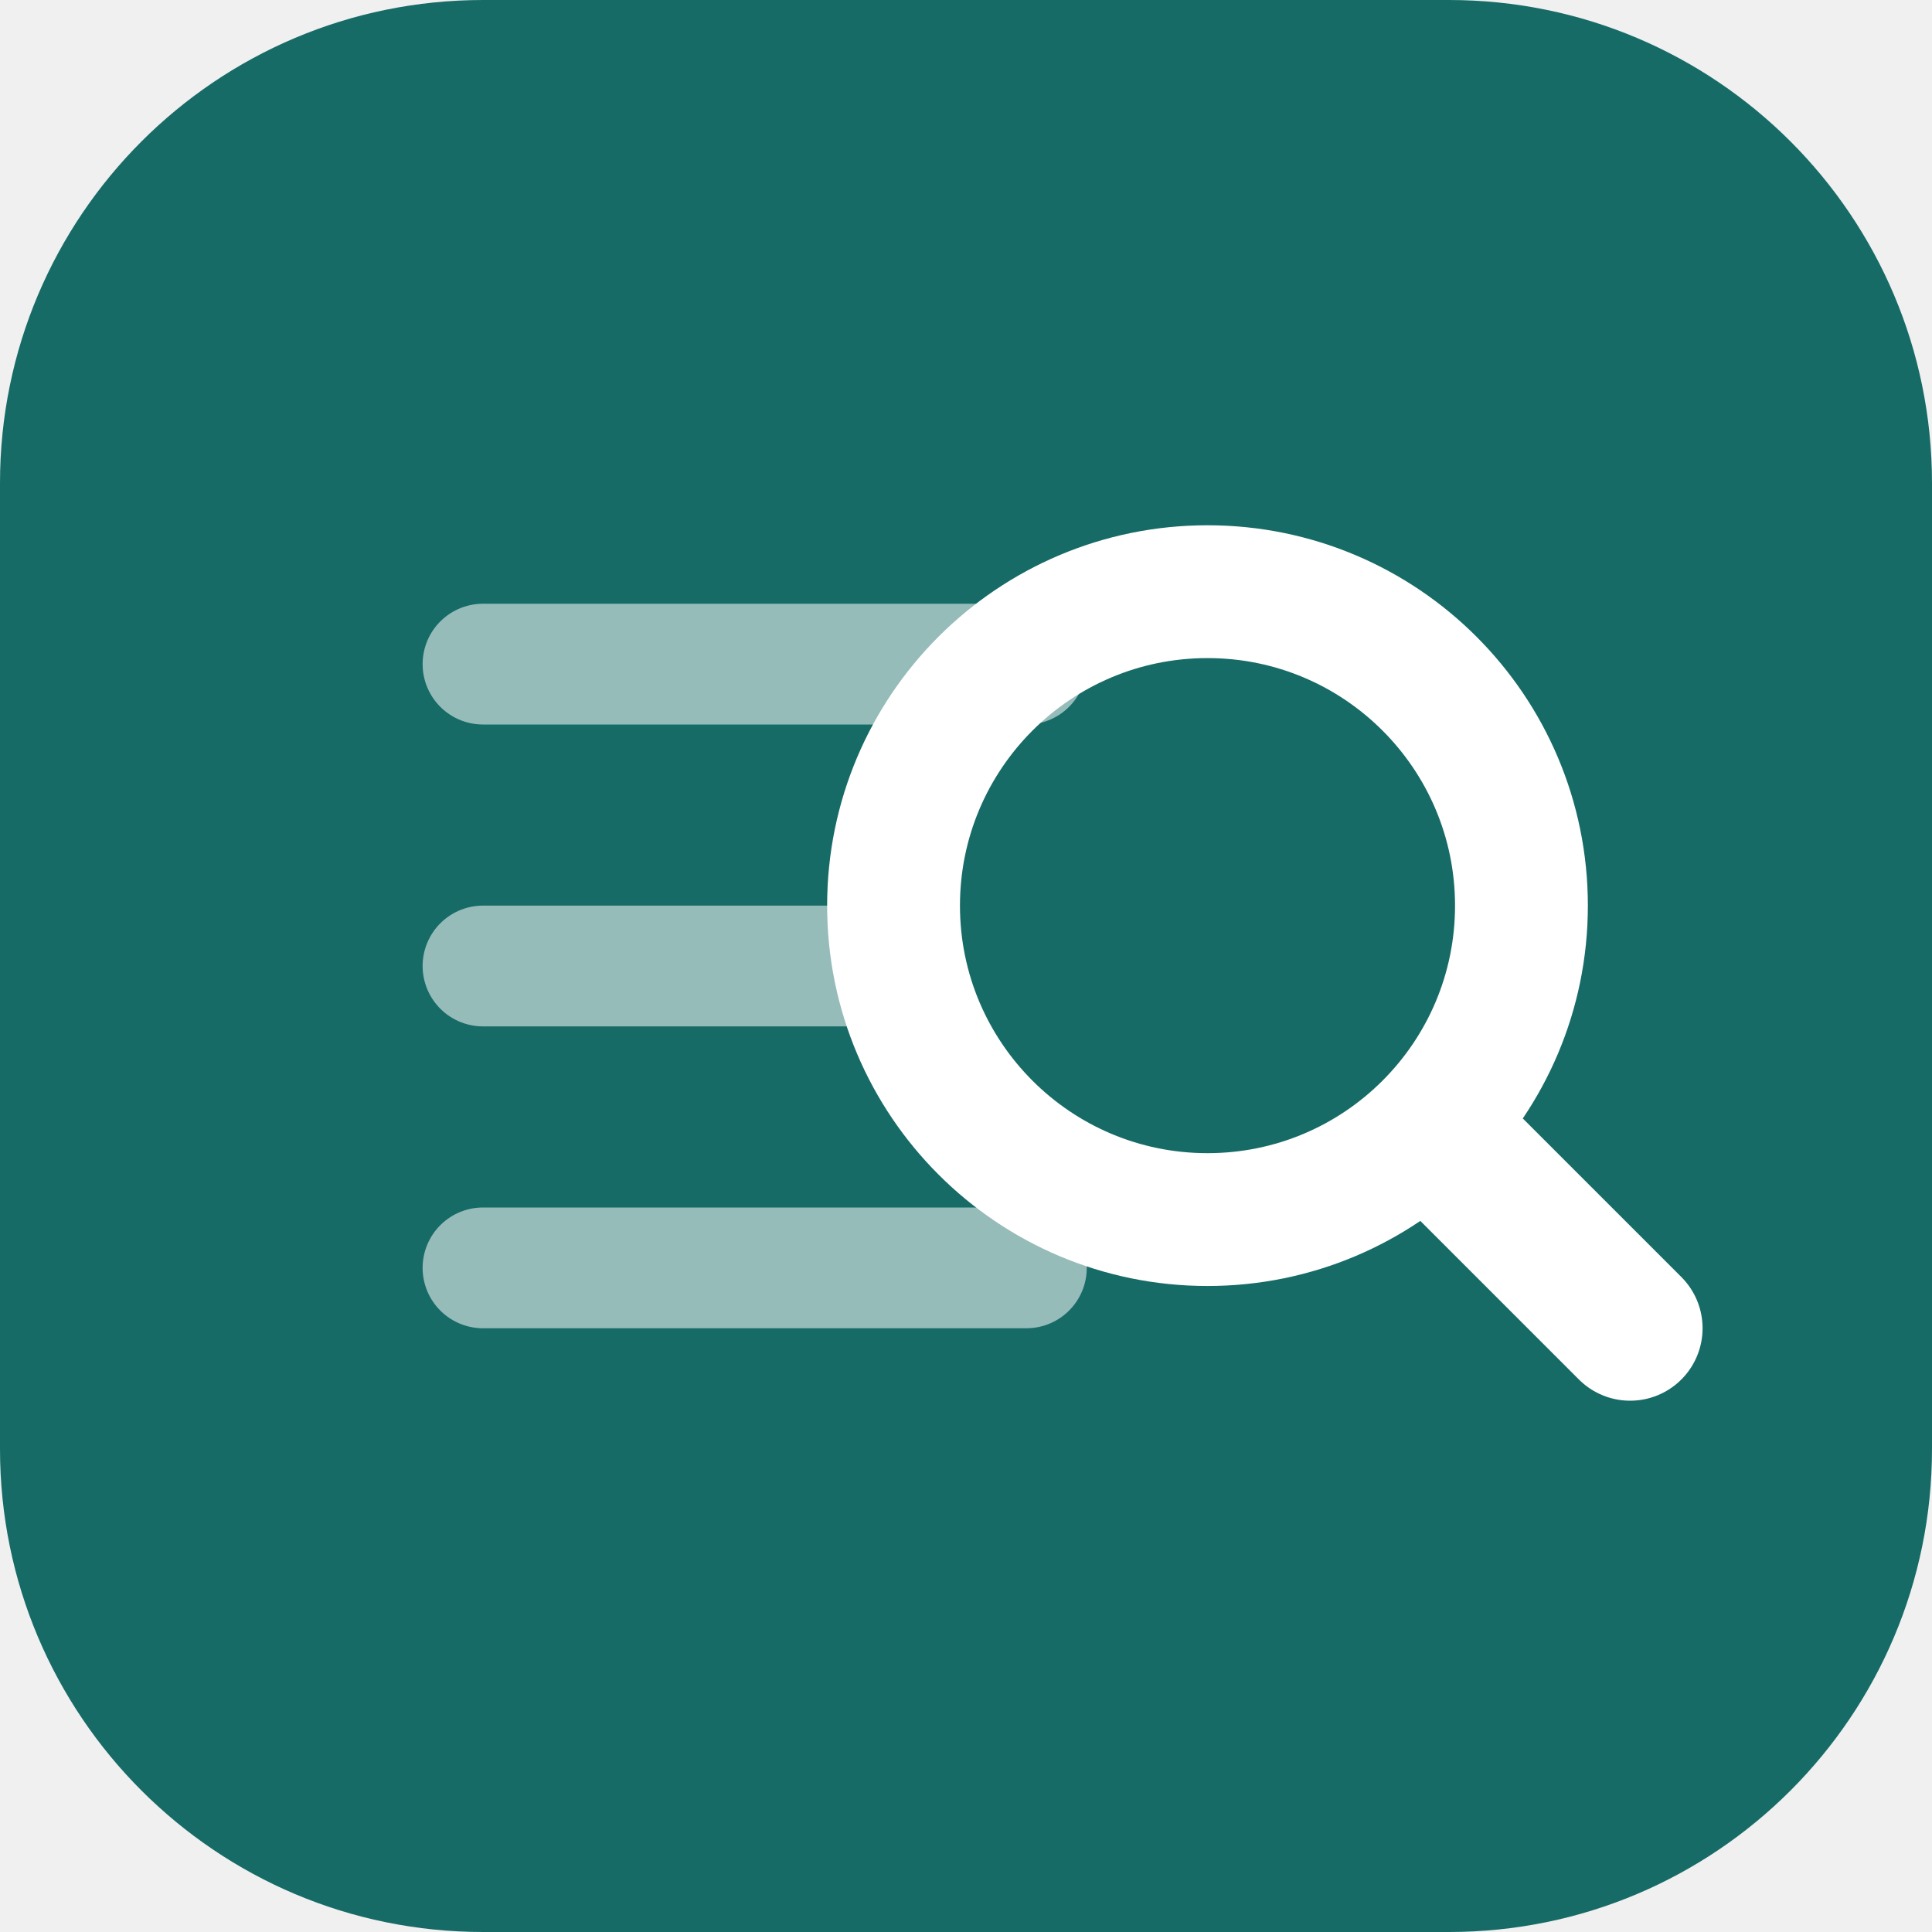
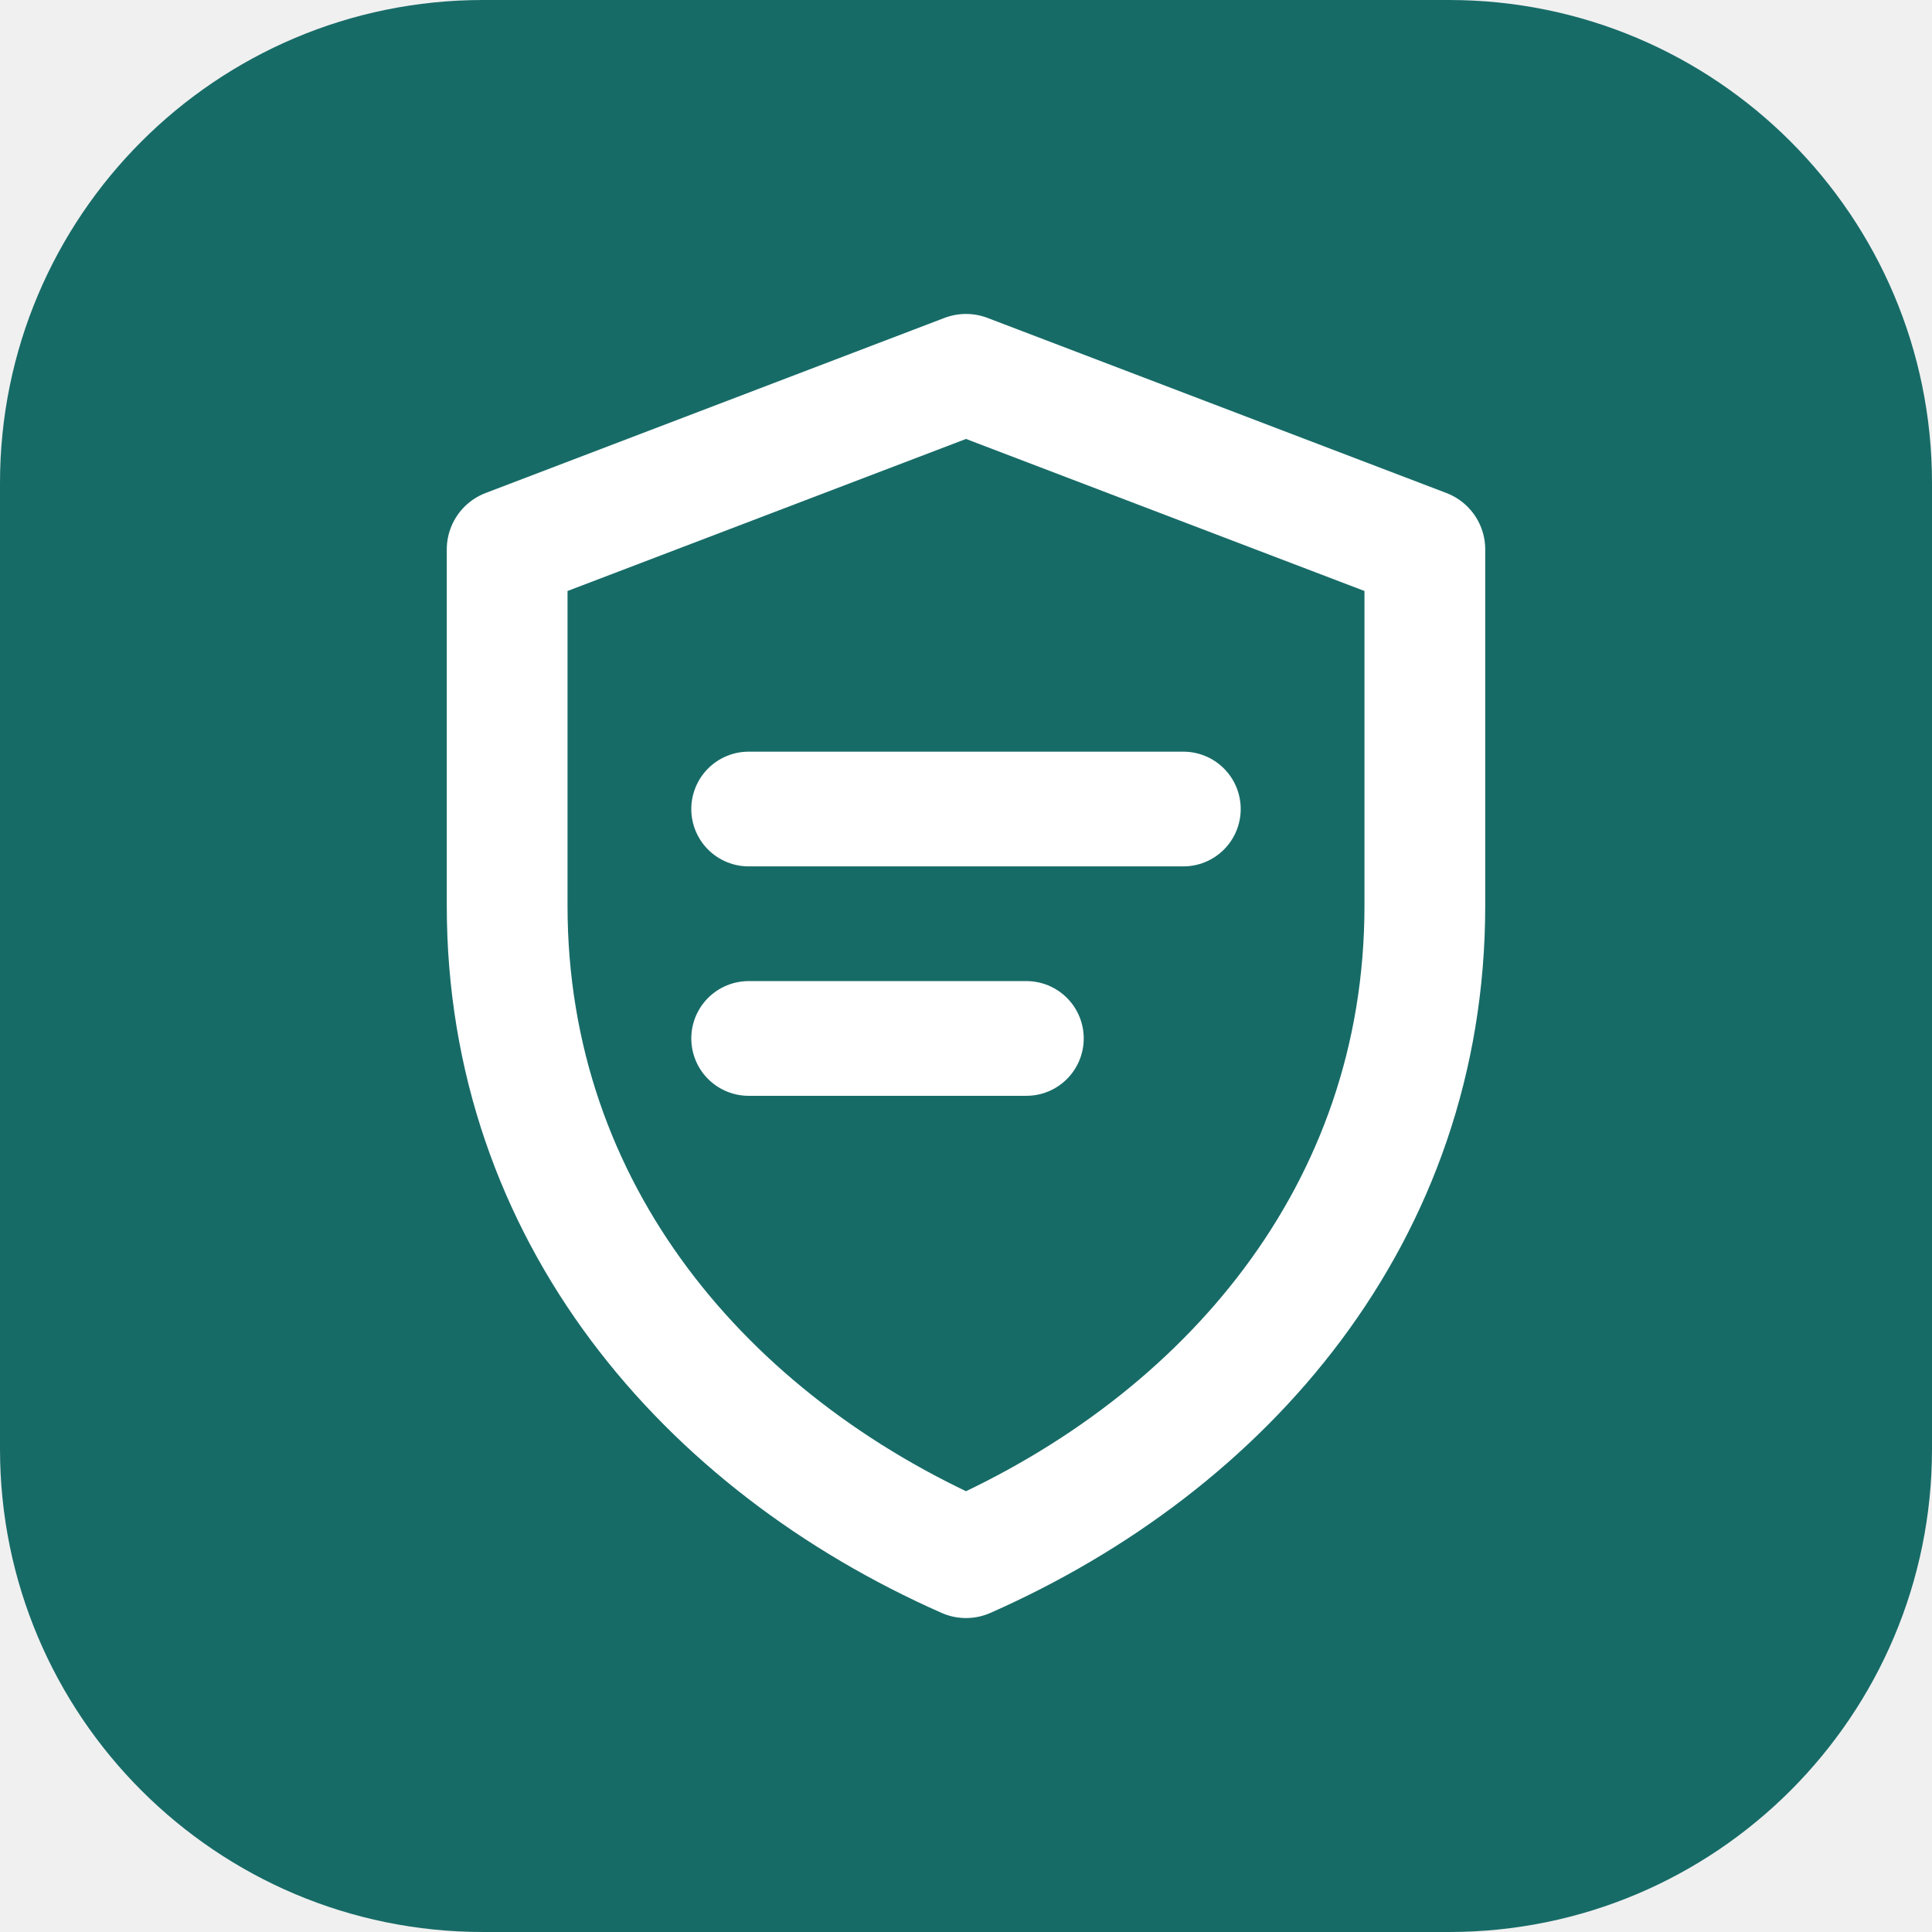
<svg xmlns="http://www.w3.org/2000/svg" viewBox="0 0 32 32">
  <rect width="32" height="32" rx="8" fill="#176B67" />
-   <path d="M8 11h9M8 16h6M8 21h9" stroke="#fff" stroke-opacity=".55" stroke-width="2" stroke-linecap="round" />
-   <circle cx="20" cy="15" r="5.2" fill="none" stroke="#fff" stroke-width="2.2" />
-   <path d="M23.8 18.8l3.2 3.2" stroke="#fff" stroke-width="2.4" stroke-linecap="round" />
+   <path d="M16 6.2l7.6 2.9v5.9c0 5.1-3.3 8.9-7.6 10.8-4.3-1.9-7.6-5.7-7.6-10.8V9.1z" fill="none" stroke="#fff" stroke-width="2" stroke-linejoin="round" />
+   <path d="M12.4 13.4h7.2M12.4 17.2h4.6" stroke="#fff" stroke-width="1.9" stroke-linecap="round" />
</svg>
